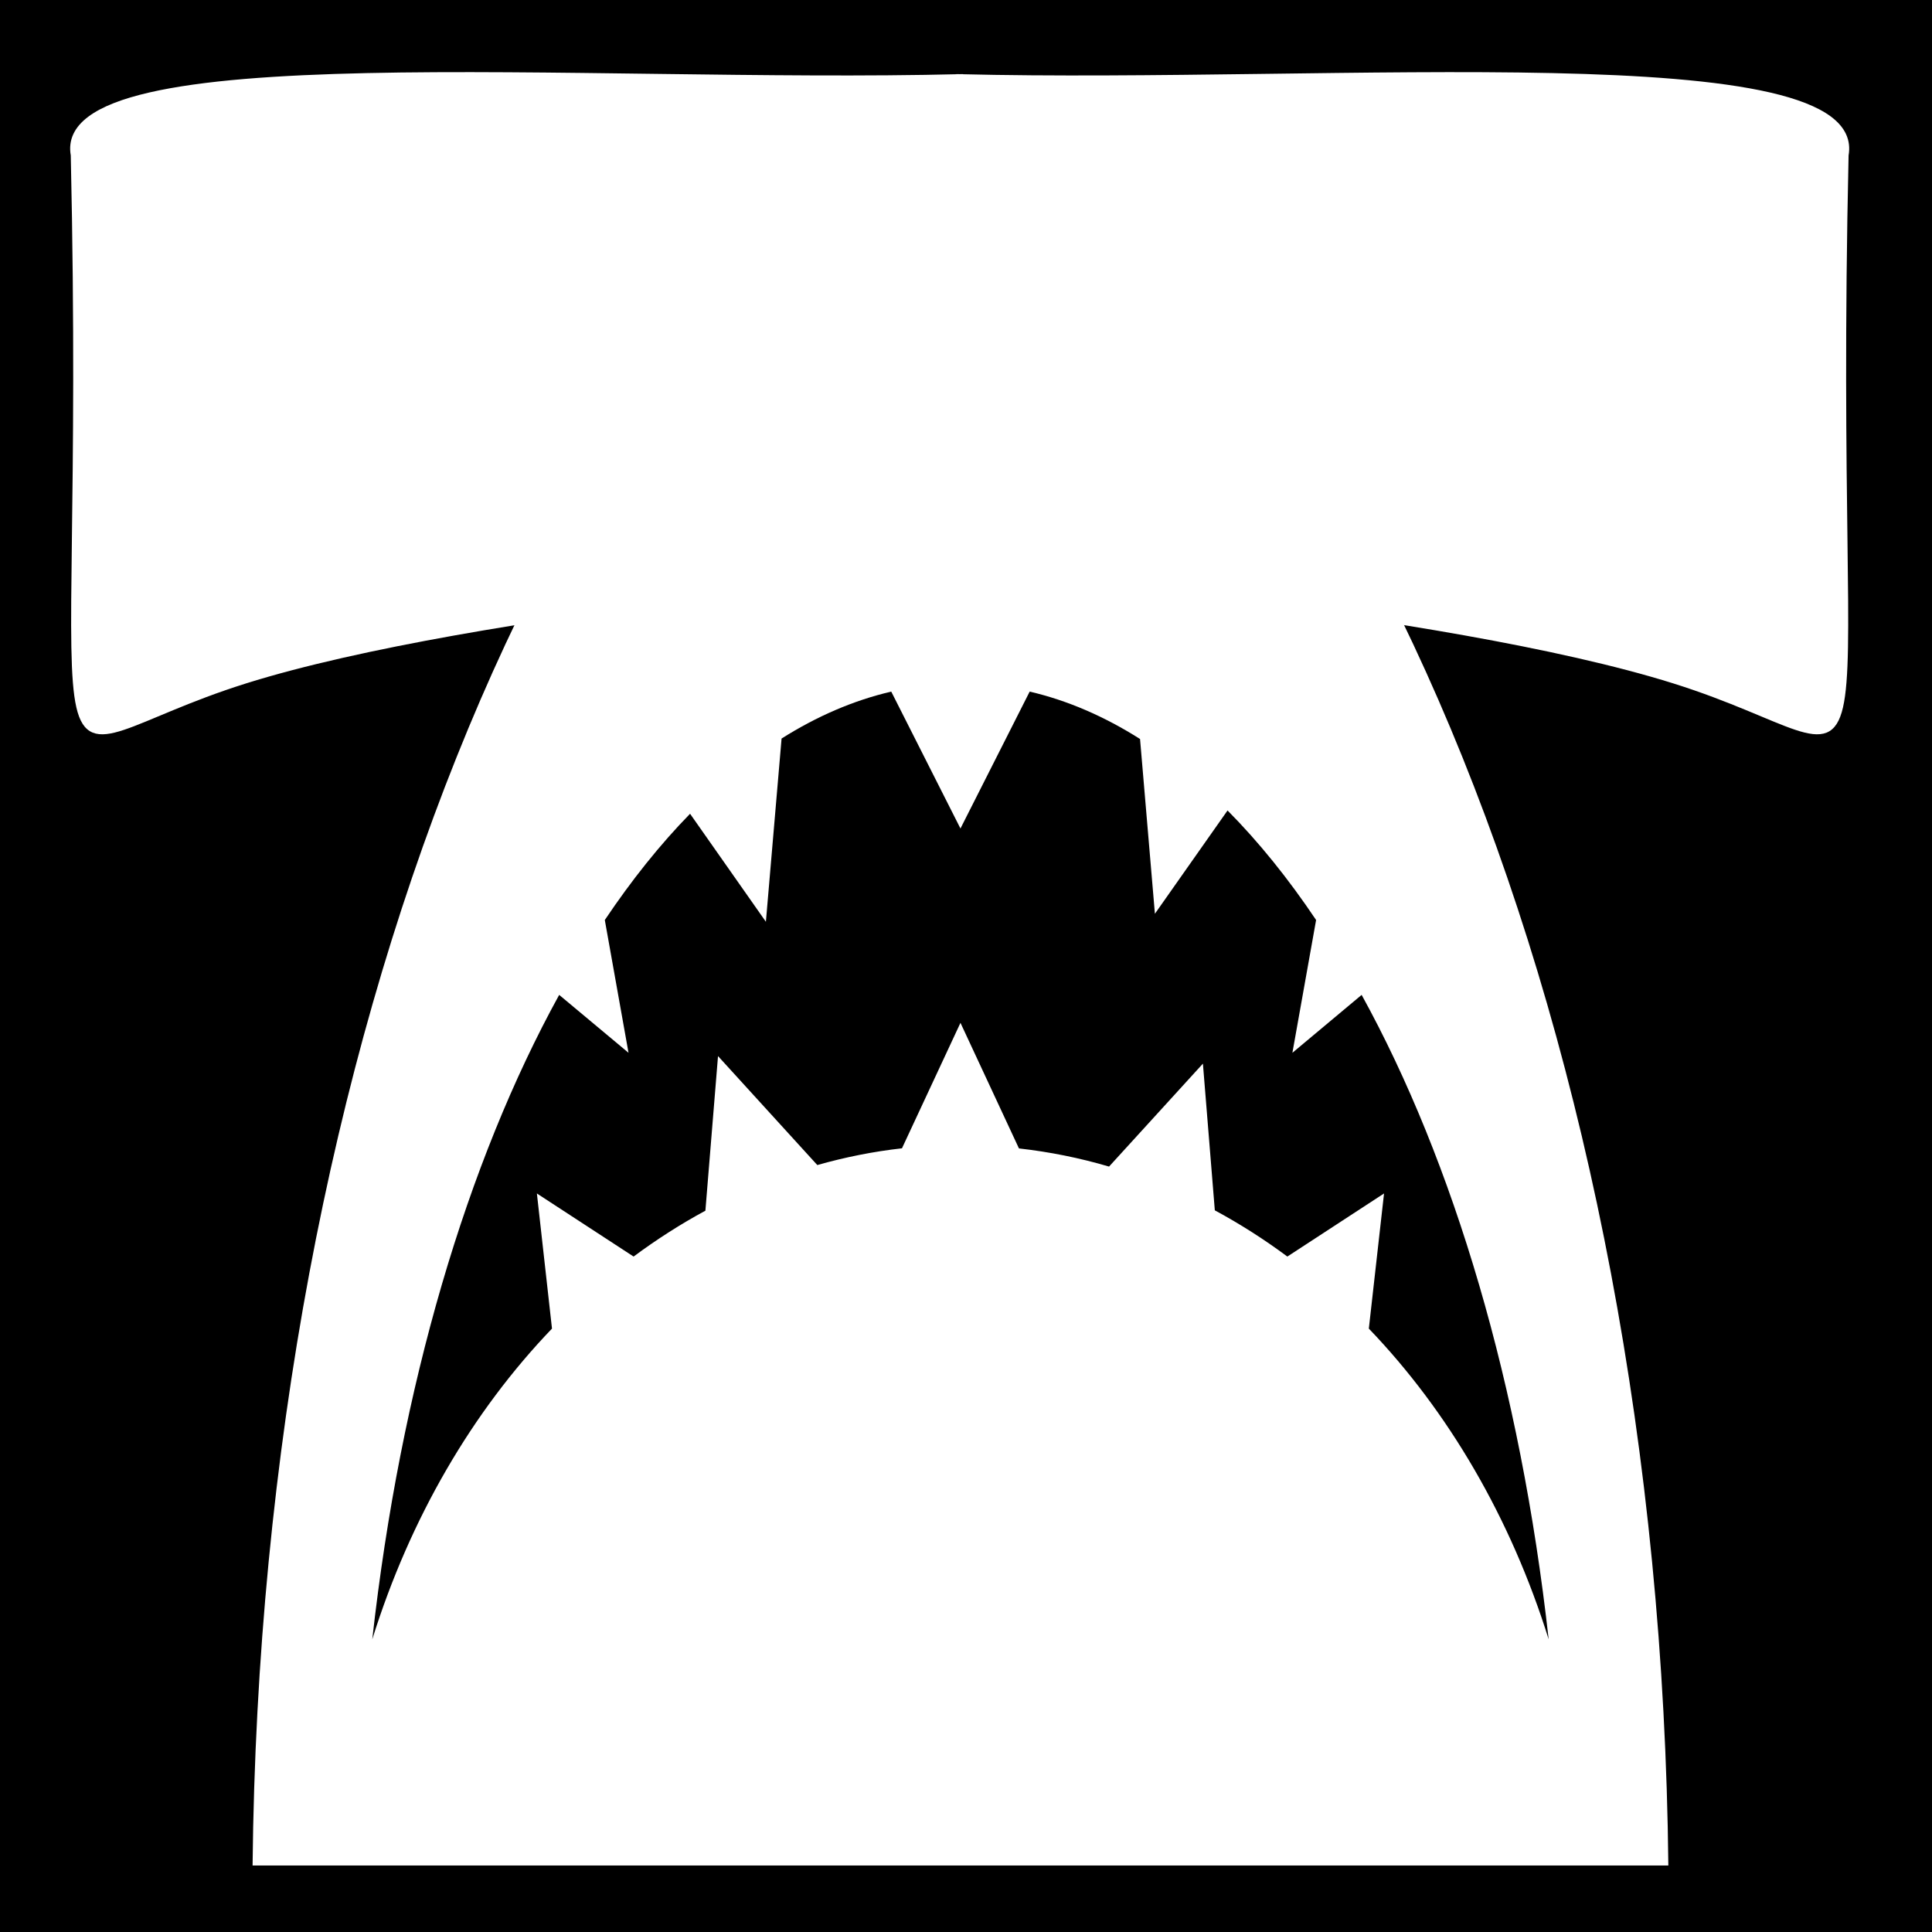
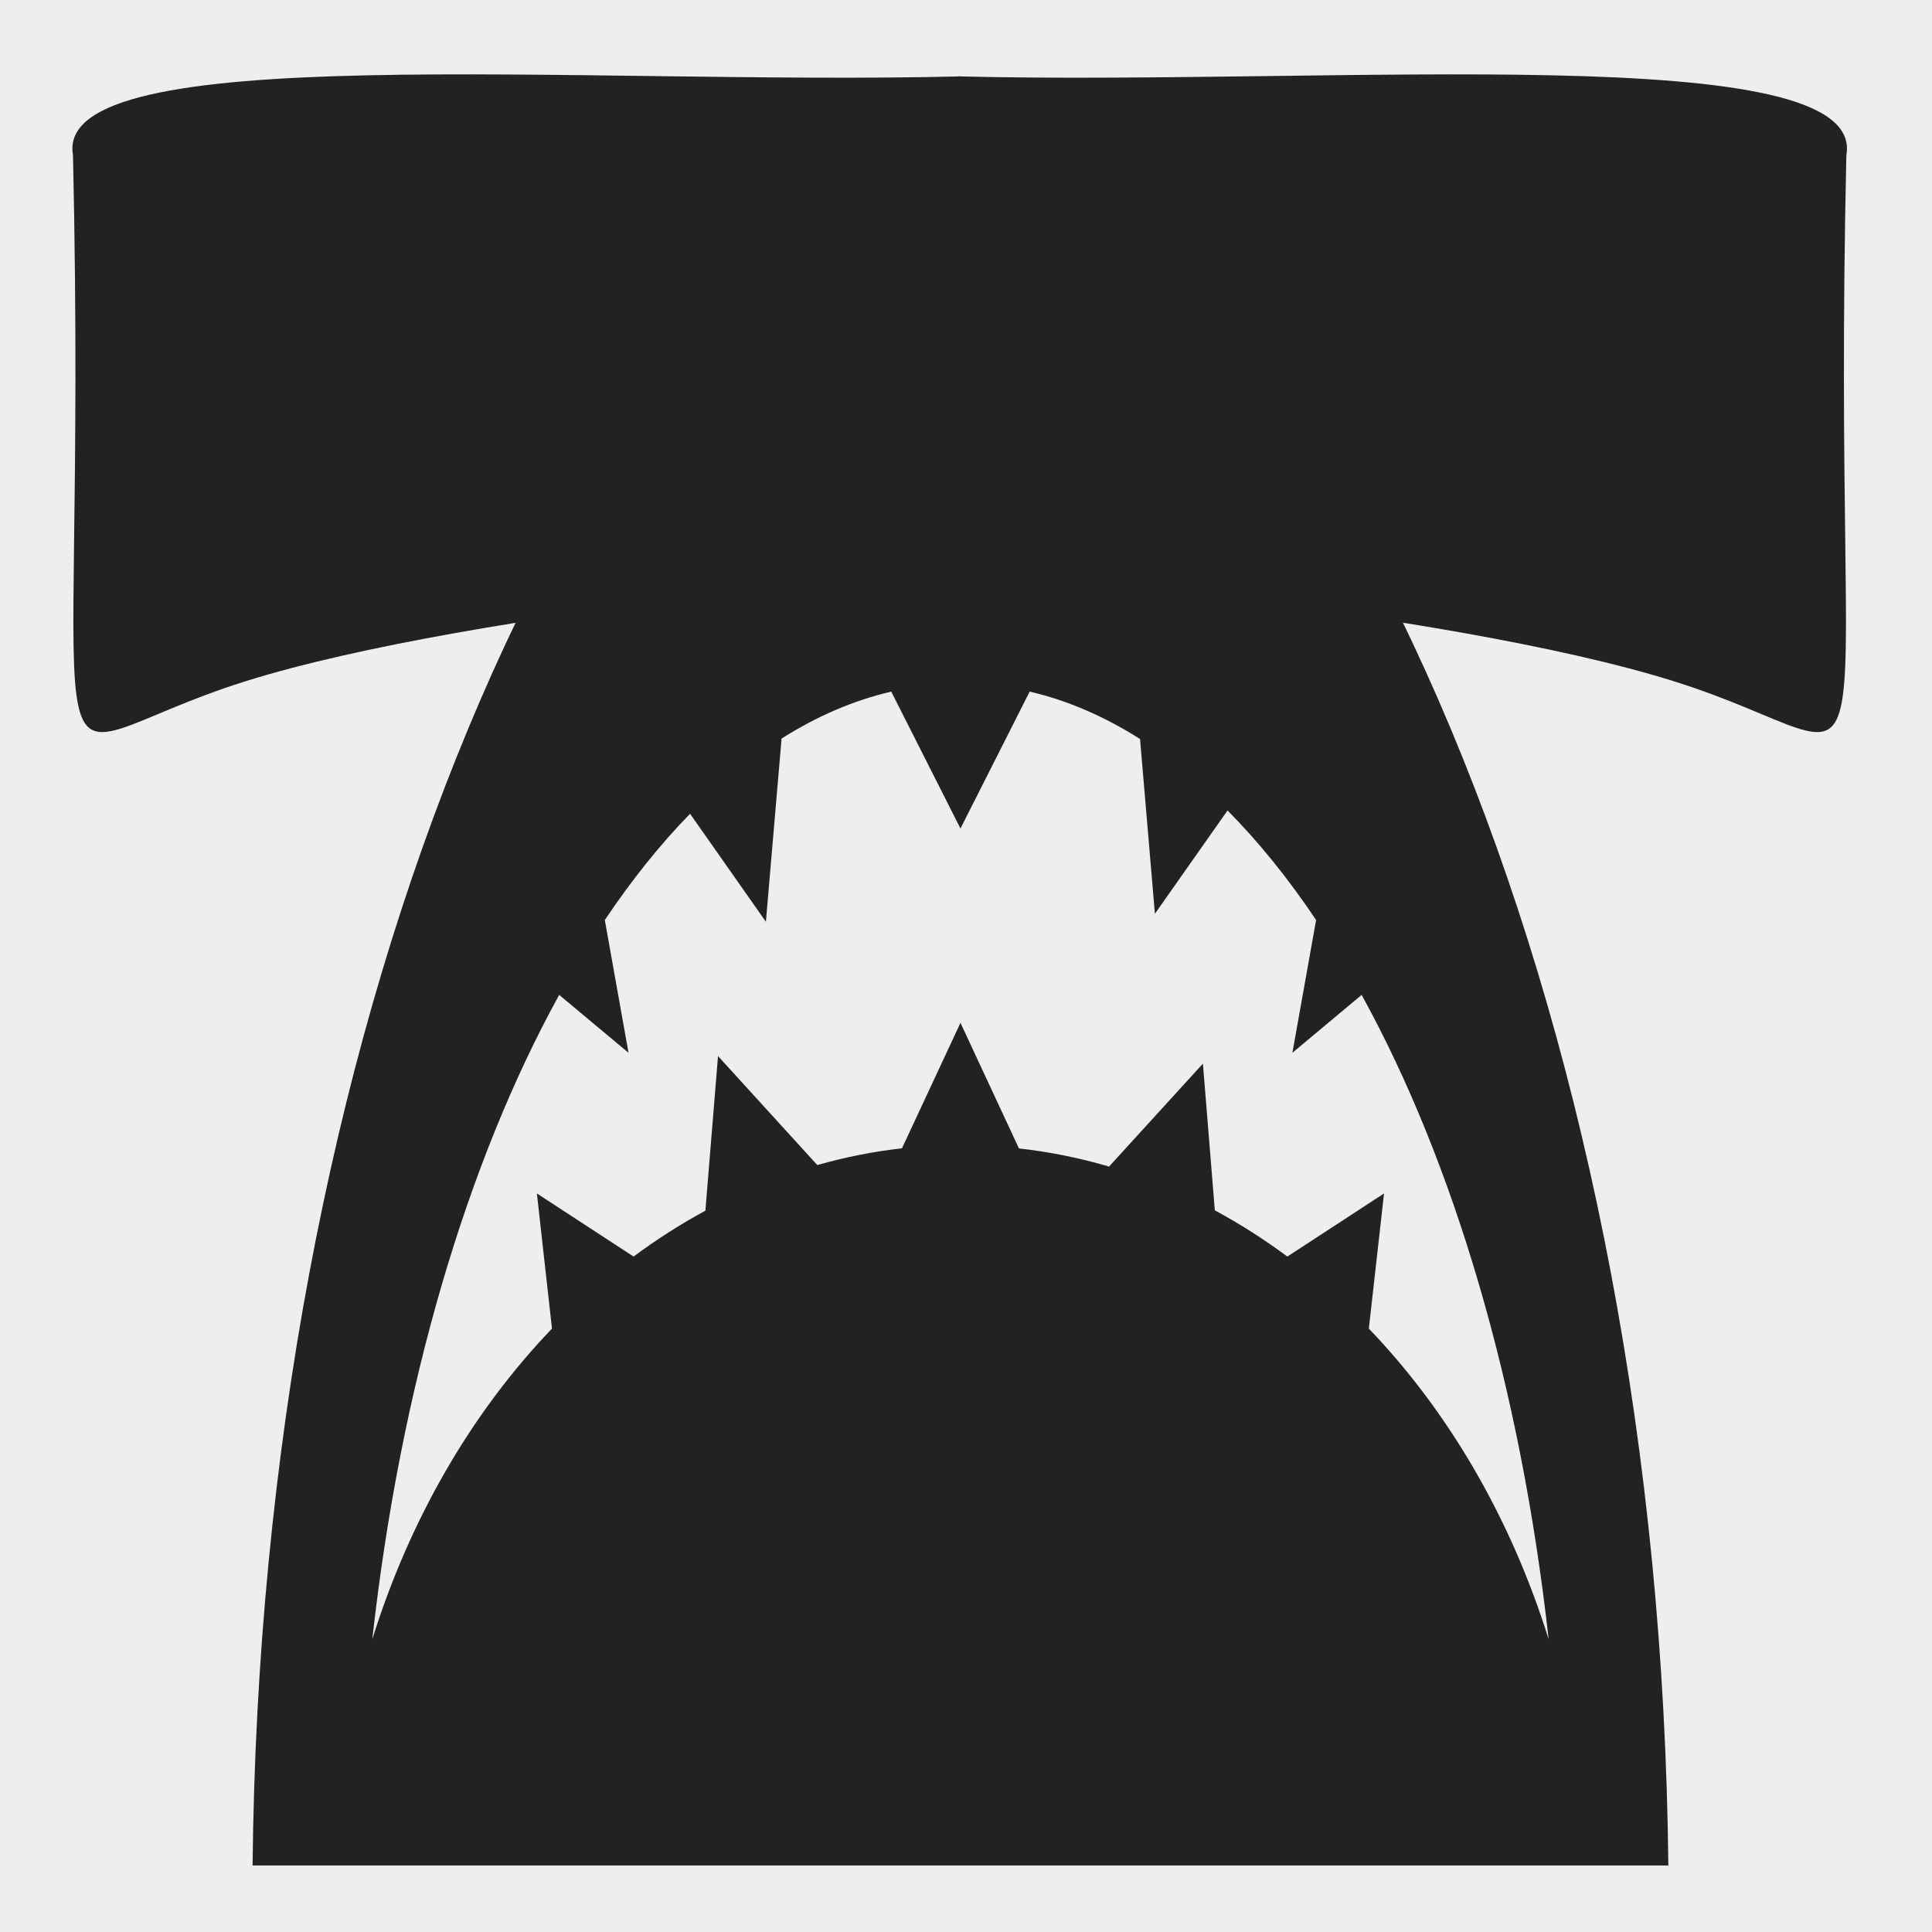
- <svg xmlns="http://www.w3.org/2000/svg" id="svg3771" version="1.1" viewBox="0 0 512 512" style="height: 512px; width: 512px;">
+ <svg xmlns="http://www.w3.org/2000/svg" style="height: 512px; width: 512px;" viewBox="0 0 512 512" version="1.1" id="svg3771">
  <defs id="defs3775" />
-   <path fill="#000" fill-opacity="1" id="path3765" d="M0 0h512v512H0z" />
-   <g style="" id="g3769" transform="translate(0,0)" class="">
-     <path fill="#fff" fill-opacity="1" id="path3767" transform="translate(512, 0) scale(-1, 1) rotate(0, 256, 256) skewX(0) skewY(0)" d="M257.97 20.22C150.394 88.557 72.1 275.18 69.874 494.374h375.188c-2.2-219.194-79.52-405.817-187.094-474.156zm-18.845 163.06l18.344 36.282 18.342-36.28c9.99 2.326 19.72 6.537 29.063 12.437l4.156 48.56 20.095-28.624c7.938 8.123 15.48 17.558 22.594 28.156L345.436 279l18.375-15.344c24.39 44.295 42.05 103.6 49.532 170.78-10.036-32.144-26.553-60.393-47.625-82.342l4-35.813L344.093 333c-6.098-4.53-12.452-8.595-19.03-12.156l-3.345-40.97-26.314 28.876c-7.31-2.074-14.792-3.58-22.437-4.438l-15.5-33.25-15.5 33.282c-8.14.916-16.12 2.522-23.876 4.812l-24.875-27.28-3.157 38.874c-6.645 3.585-13.065 7.68-19.22 12.25l-25.624-16.72 4.03 35.814c-21.08 21.95-37.618 50.19-47.656 82.344 7.482-67.188 25.17-126.485 49.562-170.782L169.5 279l-6.28-35.188c7.37-10.983 15.213-20.71 23.468-29.03l19.25 27.374 3.937-46.312c9.4-5.963 19.193-10.22 29.25-12.563z" />
+   <path style="fill:#eeeeee" d="M0 0h512v512H0z" id="path3765" fill-opacity="1" fill="#000" />
+   <g class="" transform="translate(0,0)" id="g3769" style="fill:#222222">
+     <path style="fill:#222222" d="M257.97 20.22C150.394 88.557 72.1 275.18 69.874 494.374h375.188c-2.2-219.194-79.52-405.817-187.094-474.156zm-18.845 163.06l18.344 36.282 18.342-36.28c9.99 2.326 19.72 6.537 29.063 12.437l4.156 48.56 20.095-28.624c7.938 8.123 15.48 17.558 22.594 28.156L345.436 279l18.375-15.344c24.39 44.295 42.05 103.6 49.532 170.78-10.036-32.144-26.553-60.393-47.625-82.342l4-35.813L344.093 333c-6.098-4.53-12.452-8.595-19.03-12.156l-3.345-40.97-26.314 28.876c-7.31-2.074-14.792-3.58-22.437-4.438l-15.5-33.25-15.5 33.282c-8.14.916-16.12 2.522-23.876 4.812l-24.875-27.28-3.157 38.874c-6.645 3.585-13.065 7.68-19.22 12.25l-25.624-16.72 4.03 35.814c-21.08 21.95-37.618 50.19-47.656 82.344 7.482-67.188 25.17-126.485 49.562-170.782L169.5 279l-6.28-35.188c7.37-10.983 15.213-20.71 23.468-29.03l19.25 27.374 3.937-46.312c9.4-5.963 19.193-10.22 29.25-12.563z" transform="translate(512, 0) scale(-1, 1) rotate(0, 256, 256) skewX(0) skewY(0)" id="path3767" fill-opacity="1" fill="#fff" />
  </g>
-   <path id="path3781" d="M 489.304,41.128 C 485.162,225.927 504.747,199.757 443.649,180.557 382.551,161.358 254.324,150.863 254.324,150.863 L 254.054,20.244 c 100.357,2.474 240.83,-10.196 235.25,20.884 z" style="fill:#ffffff;fill-opacity:1;stroke:#ffffff;stroke-width:1.18px;stroke-linecap:butt;stroke-linejoin:miter;stroke-opacity:1" />
-   <path style="fill:#ffffff;fill-opacity:1;stroke:#ffffff;stroke-width:1.18px;stroke-linecap:butt;stroke-linejoin:miter;stroke-opacity:1" d="M 19.345,41.128 C 23.487,225.927 3.902,199.757 65,180.557 126.098,161.358 254.324,150.863 254.324,150.863 L 254.595,20.244 C 154.238,22.718 13.764,10.048 19.345,41.128 Z" id="path4594" />
+   <path style="fill:#222222;fill-opacity:1;stroke:none;stroke-width:1.18px;stroke-linecap:butt;stroke-linejoin:miter;stroke-opacity:1" d="M 489.304,41.128 C 485.162,225.927 504.747,199.757 443.649,180.557 382.551,161.358 254.324,150.863 254.324,150.863 L 254.054,20.244 c 100.357,2.474 240.83,-10.196 235.25,20.884 z" id="path3781" />
+   <path id="path4594" d="M 19.345,41.128 C 23.487,225.927 3.902,199.757 65,180.557 126.098,161.358 254.324,150.863 254.324,150.863 L 254.595,20.244 C 154.238,22.718 13.764,10.048 19.345,41.128 Z" style="fill:#222222;fill-opacity:1;stroke:none;stroke-width:1.18px;stroke-linecap:butt;stroke-linejoin:miter;stroke-opacity:1" />
</svg>
